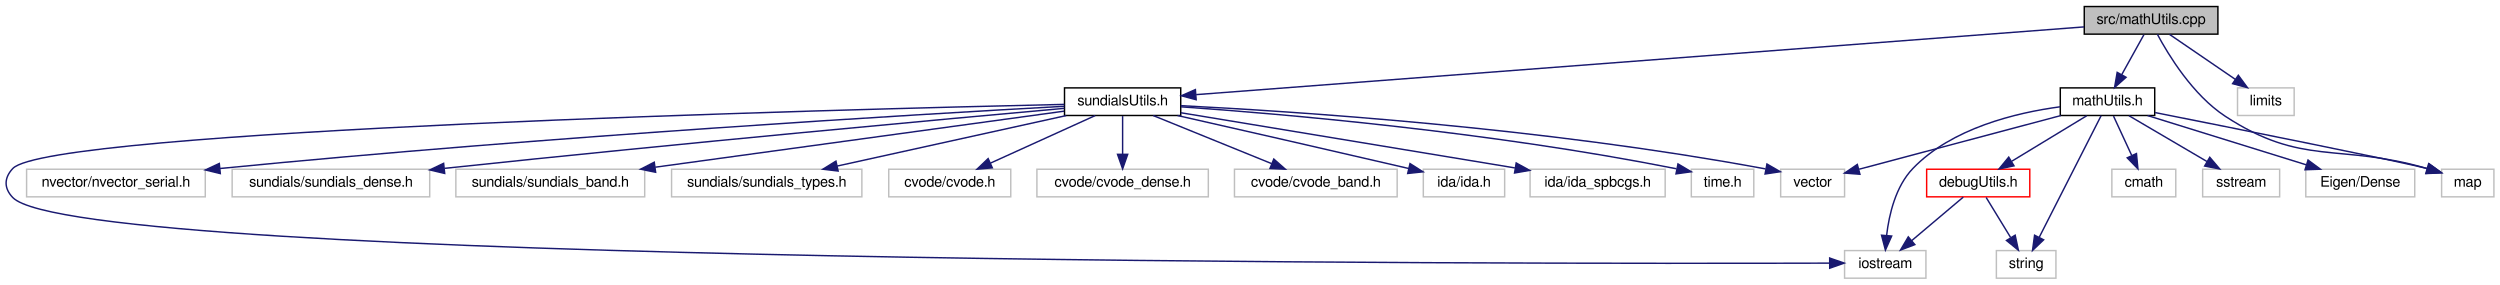
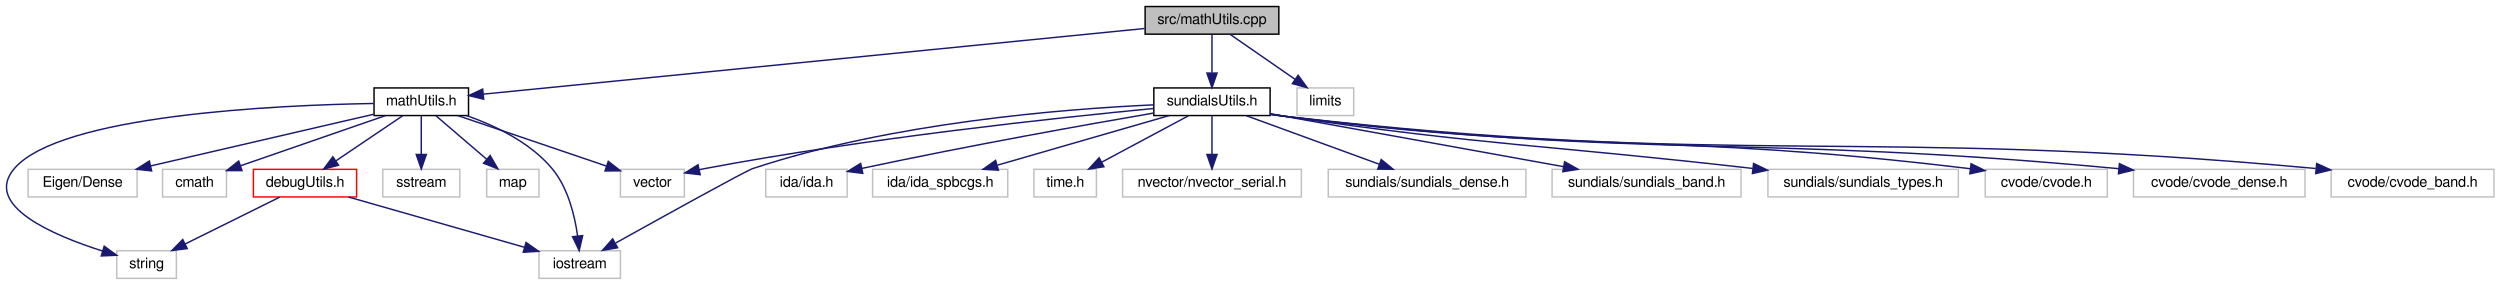
- <svg xmlns="http://www.w3.org/2000/svg" xmlns:xlink="http://www.w3.org/1999/xlink" width="1721pt" height="196pt" viewBox="0.00 0.00 1720.61 196.00">
+ <svg xmlns="http://www.w3.org/2000/svg" xmlns:xlink="http://www.w3.org/1999/xlink" width="1720pt" height="196pt" viewBox="0.00 0.00 1719.67 196.00">
  <g id="graph1" class="graph" transform="scale(1 1) rotate(0) translate(4 192)">
-     <polygon fill="white" stroke="white" points="-4,5 -4,-192 1717.61,-192 1717.61,5 -4,5" />
+     <polygon fill="white" stroke="white" points="-4,5 -4,-192 1716.67,-192 1716.67,5 -4,5" />
    <g id="node1" class="node">
-       <polygon fill="#bfbfbf" stroke="black" points="1430.61,-168.5 1430.61,-187.5 1522.61,-187.5 1522.61,-168.5 1430.61,-168.5" />
-       <text text-anchor="middle" x="1476.61" y="-175.5" font-family="FreeSans" font-size="10.00">src/mathUtils.cpp</text>
+       <polygon fill="#bfbfbf" stroke="black" points="783.674,-168.5 783.674,-187.5 875.674,-187.5 875.674,-168.5 783.674,-168.5" />
+       <text text-anchor="middle" x="829.674" y="-175.5" font-family="FreeSans" font-size="10.00">src/mathUtils.cpp</text>
    </g>
    <g id="node3" class="node">
      <a xlink:href="mathUtils_8h.html" target="_top" xlink:title="mathUtils.h">
-         <polygon fill="white" stroke="black" points="1414.11,-112.5 1414.11,-131.5 1479.11,-131.5 1479.11,-112.5 1414.11,-112.5" />
-         <text text-anchor="middle" x="1446.61" y="-119.5" font-family="FreeSans" font-size="10.00">mathUtils.h</text>
+         <polygon fill="white" stroke="black" points="253.174,-112.5 253.174,-131.5 318.174,-131.5 318.174,-112.5 253.174,-112.5" />
+         <text text-anchor="middle" x="285.674" y="-119.5" font-family="FreeSans" font-size="10.00">mathUtils.h</text>
      </a>
    </g>
    <g id="edge2" class="edge">
-       <path fill="none" stroke="midnightblue" d="M1471.66,-168.083C1467.51,-160.613 1461.46,-149.724 1456.35,-140.52" />
-       <polygon fill="midnightblue" stroke="midnightblue" points="1459.39,-138.793 1451.47,-131.751 1453.27,-142.192 1459.39,-138.793" />
-     </g>
-     <g id="node15" class="node">
-       <polygon fill="white" stroke="#bfbfbf" points="1676.61,-56.5 1676.61,-75.5 1712.61,-75.5 1712.61,-56.5 1676.61,-56.5" />
-       <text text-anchor="middle" x="1694.61" y="-63.5" font-family="FreeSans" font-size="10.00">map</text>
-     </g>
-     <g id="edge50" class="edge">
-       <path fill="none" stroke="midnightblue" d="M1480.96,-168.355C1488.48,-154.302 1505.29,-126.609 1527.61,-112 1581.01,-77.056 1605.32,-93.772 1666.61,-76 1666.71,-75.971 1666.81,-75.941 1666.92,-75.912" />
-       <polygon fill="midnightblue" stroke="midnightblue" points="1668.04,-79.228 1676.58,-72.963 1666,-72.532 1668.04,-79.228" />
+       <path fill="none" stroke="midnightblue" d="M783.293,-172.396C679.314,-162.075 428.834,-137.211 328.395,-127.241" />
+       <polygon fill="midnightblue" stroke="midnightblue" points="328.605,-123.744 318.308,-126.239 327.913,-130.71 328.605,-123.744" />
    </g>
    <g id="node23" class="node">
      <a xlink:href="sundialsUtils_8h.html" target="_top" xlink:title="sundialsUtils.h">
-         <polygon fill="white" stroke="black" points="728.612,-112.5 728.612,-131.5 808.612,-131.5 808.612,-112.5 728.612,-112.5" />
-         <text text-anchor="middle" x="768.612" y="-119.5" font-family="FreeSans" font-size="10.00">sundialsUtils.h</text>
+         <polygon fill="white" stroke="black" points="789.674,-112.5 789.674,-131.5 869.674,-131.5 869.674,-112.5 789.674,-112.5" />
+         <text text-anchor="middle" x="829.674" y="-119.5" font-family="FreeSans" font-size="10.00">sundialsUtils.h</text>
      </a>
    </g>
    <g id="edge24" class="edge">
-       <path fill="none" stroke="midnightblue" d="M1430.43,-173.478C1303.68,-163.81 951.075,-136.917 819.224,-126.86" />
-       <polygon fill="midnightblue" stroke="midnightblue" points="819.244,-123.352 809.007,-126.081 818.711,-130.331 819.244,-123.352" />
+       <path fill="none" stroke="midnightblue" d="M829.674,-168.083C829.674,-161.006 829.674,-150.861 829.674,-141.986" />
+       <polygon fill="midnightblue" stroke="midnightblue" points="833.174,-141.751 829.674,-131.751 826.174,-141.751 833.174,-141.751" />
    </g>
-     <g id="node48" class="node">
-       <polygon fill="white" stroke="#bfbfbf" points="1536.11,-112.5 1536.11,-131.5 1575.11,-131.5 1575.11,-112.5 1536.11,-112.5" />
-       <text text-anchor="middle" x="1555.61" y="-119.5" font-family="FreeSans" font-size="10.00">limits</text>
+     <g id="node47" class="node">
+       <polygon fill="white" stroke="#bfbfbf" points="888.174,-112.5 888.174,-131.5 927.174,-131.5 927.174,-112.5 888.174,-112.5" />
+       <text text-anchor="middle" x="907.674" y="-119.5" font-family="FreeSans" font-size="10.00">limits</text>
    </g>
-     <g id="edge52" class="edge">
-       <path fill="none" stroke="midnightblue" d="M1489.3,-168.324C1501.51,-159.979 1520.19,-147.212 1534.61,-137.352" />
-       <polygon fill="midnightblue" stroke="midnightblue" points="1536.67,-140.187 1542.95,-131.655 1532.72,-134.408 1536.67,-140.187" />
+     <g id="edge50" class="edge">
+       <path fill="none" stroke="midnightblue" d="M842.206,-168.324C854.26,-159.979 872.701,-147.212 886.943,-137.352" />
+       <polygon fill="midnightblue" stroke="midnightblue" points="888.944,-140.224 895.173,-131.655 884.959,-134.469 888.944,-140.224" />
    </g>
    <g id="node5" class="node">
-       <polygon fill="white" stroke="#bfbfbf" points="1221.61,-56.5 1221.61,-75.5 1265.61,-75.5 1265.61,-56.5 1221.61,-56.5" />
-       <text text-anchor="middle" x="1243.61" y="-63.5" font-family="FreeSans" font-size="10.00">vector</text>
+       <polygon fill="white" stroke="#bfbfbf" points="422.674,-56.5 422.674,-75.5 466.674,-75.5 466.674,-56.5 422.674,-56.5" />
+       <text text-anchor="middle" x="444.674" y="-63.5" font-family="FreeSans" font-size="10.00">vector</text>
    </g>
    <g id="edge4" class="edge">
-       <path fill="none" stroke="midnightblue" d="M1414.45,-112.444C1376.43,-102.331 1313.56,-85.607 1275.62,-75.514" />
-       <polygon fill="midnightblue" stroke="midnightblue" points="1276.18,-72.042 1265.62,-72.854 1274.38,-78.807 1276.18,-72.042" />
+       <path fill="none" stroke="midnightblue" d="M310.868,-112.444C338.561,-103.038 383.094,-87.914 413.097,-77.724" />
+       <polygon fill="midnightblue" stroke="midnightblue" points="414.327,-81.003 422.67,-74.473 412.076,-74.375 414.327,-81.003" />
    </g>
    <g id="node7" class="node">
-       <polygon fill="white" stroke="#bfbfbf" points="1449.61,-56.5 1449.61,-75.5 1493.61,-75.5 1493.61,-56.5 1449.61,-56.5" />
-       <text text-anchor="middle" x="1471.61" y="-63.5" font-family="FreeSans" font-size="10.00">cmath</text>
+       <polygon fill="white" stroke="#bfbfbf" points="107.674,-56.5 107.674,-75.5 151.674,-75.5 151.674,-56.5 107.674,-56.5" />
+       <text text-anchor="middle" x="129.674" y="-63.5" font-family="FreeSans" font-size="10.00">cmath</text>
    </g>
    <g id="edge6" class="edge">
-       <path fill="none" stroke="midnightblue" d="M1450.74,-112.083C1454.13,-104.77 1459.03,-94.181 1463.23,-85.103" />
-       <polygon fill="midnightblue" stroke="midnightblue" points="1466.54,-86.296 1467.56,-75.751 1460.18,-83.355 1466.54,-86.296" />
+       <path fill="none" stroke="midnightblue" d="M260.956,-112.444C234.057,-103.133 190.966,-88.216 161.543,-78.031" />
+       <polygon fill="midnightblue" stroke="midnightblue" points="162.35,-74.607 151.755,-74.643 160.06,-81.222 162.35,-74.607" />
    </g>
    <g id="node9" class="node">
-       <polygon fill="white" stroke="#bfbfbf" points="1265.61,-0.5 1265.61,-19.5 1321.61,-19.5 1321.61,-0.5 1265.61,-0.5" />
-       <text text-anchor="middle" x="1293.61" y="-7.5" font-family="FreeSans" font-size="10.00">iostream</text>
+       <polygon fill="white" stroke="#bfbfbf" points="366.674,-0.5 366.674,-19.5 422.674,-19.5 422.674,-0.5 366.674,-0.5" />
+       <text text-anchor="middle" x="394.674" y="-7.5" font-family="FreeSans" font-size="10.00">iostream</text>
    </g>
    <g id="edge8" class="edge">
-       <path fill="none" stroke="midnightblue" d="M1413.97,-118.478C1383.66,-114.41 1339.31,-103.778 1312.61,-76 1300.78,-63.693 1296.26,-44.439 1294.56,-30.076" />
-       <polygon fill="midnightblue" stroke="midnightblue" points="1298.03,-29.511 1293.72,-19.831 1291.05,-30.085 1298.03,-29.511" />
+       <path fill="none" stroke="midnightblue" d="M316.855,-112.476C336.356,-105.626 360.558,-94.102 375.674,-76 386.615,-62.898 391.258,-43.75 393.226,-29.629" />
+       <polygon fill="midnightblue" stroke="midnightblue" points="396.716,-29.908 394.301,-19.592 389.756,-29.163 396.716,-29.908" />
    </g>
    <g id="node11" class="node">
-       <polygon fill="white" stroke="#bfbfbf" points="1512.11,-56.5 1512.11,-75.5 1565.11,-75.5 1565.11,-56.5 1512.11,-56.5" />
-       <text text-anchor="middle" x="1538.61" y="-63.5" font-family="FreeSans" font-size="10.00">sstream</text>
+       <polygon fill="white" stroke="#bfbfbf" points="259.174,-56.5 259.174,-75.5 312.174,-75.5 312.174,-56.5 259.174,-56.5" />
+       <text text-anchor="middle" x="285.674" y="-63.5" font-family="FreeSans" font-size="10.00">sstream</text>
    </g>
    <g id="edge10" class="edge">
-       <path fill="none" stroke="midnightblue" d="M1461.39,-112.324C1475.88,-103.822 1498.18,-90.729 1515.11,-80.797" />
-       <polygon fill="midnightblue" stroke="midnightblue" points="1517.01,-83.735 1523.87,-75.654 1513.47,-77.698 1517.01,-83.735" />
+       <path fill="none" stroke="midnightblue" d="M285.674,-112.083C285.674,-105.006 285.674,-94.861 285.674,-85.987" />
+       <polygon fill="midnightblue" stroke="midnightblue" points="289.174,-85.751 285.674,-75.751 282.174,-85.751 289.174,-85.751" />
    </g>
    <g id="node13" class="node">
-       <polygon fill="white" stroke="#bfbfbf" points="1370.11,-0.5 1370.11,-19.5 1411.11,-19.5 1411.11,-0.5 1370.11,-0.5" />
-       <text text-anchor="middle" x="1390.61" y="-7.5" font-family="FreeSans" font-size="10.00">string</text>
+       <polygon fill="white" stroke="#bfbfbf" points="76.174,-0.5 76.174,-19.5 117.174,-19.5 117.174,-0.5 76.174,-0.5" />
+       <text text-anchor="middle" x="96.674" y="-7.5" font-family="FreeSans" font-size="10.00">string</text>
    </g>
    <g id="edge12" class="edge">
-       <path fill="none" stroke="midnightblue" d="M1442.22,-112.368C1433.06,-94.376 1411.76,-52.55 1399.59,-28.627" />
-       <polygon fill="midnightblue" stroke="midnightblue" points="1402.64,-26.915 1394.99,-19.591 1396.4,-30.091 1402.64,-26.915" />
+       <path fill="none" stroke="midnightblue" d="M252.924,-120.813C185.983,-119.662 37.128,-112.913 5.674,-76 -15.93,-50.647 32.294,-30.082 66.456,-19.275" />
+       <polygon fill="midnightblue" stroke="midnightblue" points="67.521,-22.609 76.08,-16.364 65.495,-15.909 67.521,-22.609" />
+     </g>
+     <g id="node15" class="node">
+       <polygon fill="white" stroke="#bfbfbf" points="330.674,-56.5 330.674,-75.5 366.674,-75.5 366.674,-56.5 330.674,-56.5" />
+       <text text-anchor="middle" x="348.674" y="-63.5" font-family="FreeSans" font-size="10.00">map</text>
    </g>
    <g id="edge14" class="edge">
-       <path fill="none" stroke="midnightblue" d="M1479.37,-114.506C1536.19,-103.209 1648.7,-80.696 1666.61,-76 1666.71,-75.974 1666.81,-75.948 1666.91,-75.922" />
-       <polygon fill="midnightblue" stroke="midnightblue" points="1667.69,-79.34 1676.32,-73.195 1665.74,-72.616 1667.69,-79.34" />
+       <path fill="none" stroke="midnightblue" d="M295.796,-112.324C305.201,-104.263 319.418,-92.076 330.743,-82.37" />
+       <polygon fill="midnightblue" stroke="midnightblue" points="333.053,-84.999 338.368,-75.834 328.498,-79.684 333.053,-84.999" />
    </g>
    <g id="node17" class="node">
      <a xlink:href="debugUtils_8h.html" target="_top" xlink:title="debugUtils.h">
-         <polygon fill="white" stroke="red" points="1322.11,-56.5 1322.11,-75.5 1393.11,-75.5 1393.11,-56.5 1322.11,-56.5" />
-         <text text-anchor="middle" x="1357.61" y="-63.5" font-family="FreeSans" font-size="10.00">debugUtils.h</text>
+         <polygon fill="white" stroke="red" points="170.174,-56.5 170.174,-75.5 241.174,-75.5 241.174,-56.5 170.174,-56.5" />
+         <text text-anchor="middle" x="205.674" y="-63.5" font-family="FreeSans" font-size="10.00">debugUtils.h</text>
      </a>
    </g>
    <g id="edge16" class="edge">
-       <path fill="none" stroke="midnightblue" d="M1432.31,-112.324C1418.43,-103.9 1397.12,-90.971 1380.81,-81.074" />
-       <polygon fill="midnightblue" stroke="midnightblue" points="1382.24,-77.85 1371.88,-75.654 1378.61,-83.834 1382.24,-77.85" />
+       <path fill="none" stroke="midnightblue" d="M272.821,-112.324C260.458,-103.979 241.544,-91.212 226.937,-81.352" />
+       <polygon fill="midnightblue" stroke="midnightblue" points="228.742,-78.348 218.496,-75.654 224.826,-84.15 228.742,-78.348" />
    </g>
    <g id="node21" class="node">
-       <polygon fill="white" stroke="#bfbfbf" points="1583.11,-56.5 1583.11,-75.5 1658.11,-75.5 1658.11,-56.5 1583.11,-56.5" />
-       <text text-anchor="middle" x="1620.61" y="-63.5" font-family="FreeSans" font-size="10.00">Eigen/Dense</text>
+       <polygon fill="white" stroke="#bfbfbf" points="15.174,-56.5 15.174,-75.5 90.174,-75.5 90.174,-56.5 15.174,-56.5" />
+       <text text-anchor="middle" x="52.674" y="-63.5" font-family="FreeSans" font-size="10.00">Eigen/Dense</text>
    </g>
    <g id="edge22" class="edge">
-       <path fill="none" stroke="midnightblue" d="M1474.18,-112.444C1503.71,-103.28 1550.73,-88.688 1583.49,-78.519" />
-       <polygon fill="midnightblue" stroke="midnightblue" points="1584.66,-81.823 1593.17,-75.516 1582.58,-75.138 1584.66,-81.823" />
+       <path fill="none" stroke="midnightblue" d="M252.785,-113.378C212.784,-104.107 144.986,-88.394 99.533,-77.86" />
+       <polygon fill="midnightblue" stroke="midnightblue" points="100.157,-74.412 89.625,-75.564 98.577,-81.231 100.157,-74.412" />
    </g>
    <g id="edge20" class="edge">
-       <path fill="none" stroke="midnightblue" d="M1347.33,-56.324C1337.78,-48.263 1323.33,-36.077 1311.83,-26.369" />
-       <polygon fill="midnightblue" stroke="midnightblue" points="1313.98,-23.608 1304.08,-19.834 1309.47,-28.958 1313.98,-23.608" />
+       <path fill="none" stroke="midnightblue" d="M235.622,-56.444C268.306,-47.105 320.724,-32.129 356.377,-21.942" />
+       <polygon fill="midnightblue" stroke="midnightblue" points="357.757,-25.188 366.41,-19.076 355.833,-18.457 357.757,-25.188" />
    </g>
    <g id="edge18" class="edge">
-       <path fill="none" stroke="midnightblue" d="M1363.06,-56.083C1367.63,-48.613 1374.28,-37.724 1379.91,-28.52" />
-       <polygon fill="midnightblue" stroke="midnightblue" points="1383.04,-30.109 1385.26,-19.751 1377.06,-26.459 1383.04,-30.109" />
+       <path fill="none" stroke="midnightblue" d="M188.162,-56.324C170.602,-47.625 143.343,-34.12 123.143,-24.113" />
+       <polygon fill="midnightblue" stroke="midnightblue" points="124.658,-20.957 114.144,-19.654 121.551,-27.23 124.658,-20.957" />
    </g>
    <g id="edge46" class="edge">
-       <path fill="none" stroke="midnightblue" d="M808.655,-119.254C885.08,-115.423 1057.06,-104.4 1211.22,-75.708" />
-       <polygon fill="midnightblue" stroke="midnightblue" points="1212.17,-79.09 1221.35,-73.792 1210.87,-72.212 1212.17,-79.09" />
+       <path fill="none" stroke="midnightblue" d="M789.658,-117.374C724.536,-111.131 591.732,-96.968 480.674,-76 479.428,-75.765 478.16,-75.512 476.882,-75.247" />
+       <polygon fill="midnightblue" stroke="midnightblue" points="477.579,-71.816 467.054,-73.024 476.035,-78.644 477.579,-71.816" />
    </g>
    <g id="edge44" class="edge">
-       <path fill="none" stroke="midnightblue" d="M728.499,-120.146C574.654,-116.679 29.649,-102.555 4.612,-76 -1.486,-69.532 -1.563,-62.394 4.612,-56 49.141,-9.889 1045.6,-10.266 1255.16,-10.858" />
-       <polygon fill="midnightblue" stroke="midnightblue" points="1255.35,-14.358 1265.36,-10.888 1255.38,-7.358 1255.35,-14.358" />
+       <path fill="none" stroke="midnightblue" d="M789.468,-119.852C728.397,-117.098 609.255,-107.748 513.674,-76 508.693,-74.345 452.869,-43.434 419.48,-24.843" />
+       <polygon fill="midnightblue" stroke="midnightblue" points="420.758,-21.549 410.319,-19.738 417.35,-27.663 420.758,-21.549" />
    </g>
    <g id="node25" class="node">
-       <polygon fill="white" stroke="#bfbfbf" points="14.112,-56.5 14.112,-75.5 137.112,-75.5 137.112,-56.5 14.112,-56.5" />
-       <text text-anchor="middle" x="75.612" y="-63.5" font-family="FreeSans" font-size="10.00">nvector/nvector_serial.h</text>
+       <polygon fill="white" stroke="#bfbfbf" points="768.174,-56.5 768.174,-75.5 891.174,-75.5 891.174,-56.5 768.174,-56.5" />
+       <text text-anchor="middle" x="829.674" y="-63.5" font-family="FreeSans" font-size="10.00">nvector/nvector_serial.h</text>
    </g>
    <g id="edge26" class="edge">
-       <path fill="none" stroke="midnightblue" d="M728.525,-118.85C631.028,-113.461 373.547,-98.265 147.234,-76.006" />
-       <polygon fill="midnightblue" stroke="midnightblue" points="147.459,-72.511 137.162,-75.008 146.769,-79.477 147.459,-72.511" />
+       <path fill="none" stroke="midnightblue" d="M829.674,-112.083C829.674,-105.006 829.674,-94.861 829.674,-85.987" />
+       <polygon fill="midnightblue" stroke="midnightblue" points="833.174,-85.751 829.674,-75.751 826.174,-85.751 833.174,-85.751" />
    </g>
    <g id="node27" class="node">
-       <polygon fill="white" stroke="#bfbfbf" points="155.612,-56.5 155.612,-75.5 291.612,-75.5 291.612,-56.5 155.612,-56.5" />
-       <text text-anchor="middle" x="223.612" y="-63.5" font-family="FreeSans" font-size="10.00">sundials/sundials_dense.h</text>
+       <polygon fill="white" stroke="#bfbfbf" points="909.674,-56.5 909.674,-75.5 1045.67,-75.5 1045.67,-56.5 909.674,-56.5" />
+       <text text-anchor="middle" x="977.674" y="-63.5" font-family="FreeSans" font-size="10.00">sundials/sundials_dense.h</text>
    </g>
    <g id="edge28" class="edge">
-       <path fill="none" stroke="midnightblue" d="M728.518,-117.424C649.24,-110.293 466.579,-93.562 301.94,-76.122" />
-       <polygon fill="midnightblue" stroke="midnightblue" points="301.937,-72.602 291.624,-75.026 301.198,-79.563 301.937,-72.602" />
+       <path fill="none" stroke="midnightblue" d="M853.125,-112.444C877.807,-103.438 916.86,-89.189 944.651,-79.049" />
+       <polygon fill="midnightblue" stroke="midnightblue" points="946.138,-82.232 954.333,-75.516 943.739,-75.656 946.138,-82.232" />
    </g>
    <g id="node29" class="node">
-       <polygon fill="white" stroke="#bfbfbf" points="309.612,-56.5 309.612,-75.5 439.612,-75.5 439.612,-56.5 309.612,-56.5" />
-       <text text-anchor="middle" x="374.612" y="-63.5" font-family="FreeSans" font-size="10.00">sundials/sundials_band.h</text>
+       <polygon fill="white" stroke="#bfbfbf" points="1063.67,-56.5 1063.67,-75.5 1193.67,-75.5 1193.67,-56.5 1063.67,-56.5" />
+       <text text-anchor="middle" x="1128.67" y="-63.5" font-family="FreeSans" font-size="10.00">sundials/sundials_band.h</text>
    </g>
    <g id="edge30" class="edge">
-       <path fill="none" stroke="midnightblue" d="M728.299,-115.475C662.12,-106.405 529.553,-88.236 446.846,-76.9" />
-       <polygon fill="midnightblue" stroke="midnightblue" points="447.149,-73.409 436.766,-75.519 446.198,-80.344 447.149,-73.409" />
+       <path fill="none" stroke="midnightblue" d="M869.689,-113.773C921.586,-104.401 1012.45,-87.99 1071.58,-77.311" />
+       <polygon fill="midnightblue" stroke="midnightblue" points="1072.29,-80.739 1081.51,-75.518 1071.05,-73.851 1072.29,-80.739" />
    </g>
    <g id="node31" class="node">
-       <polygon fill="white" stroke="#bfbfbf" points="458.112,-56.5 458.112,-75.5 589.112,-75.5 589.112,-56.5 458.112,-56.5" />
-       <text text-anchor="middle" x="523.612" y="-63.5" font-family="FreeSans" font-size="10.00">sundials/sundials_types.h</text>
+       <polygon fill="white" stroke="#bfbfbf" points="1212.17,-56.5 1212.17,-75.5 1343.17,-75.5 1343.17,-56.5 1212.17,-56.5" />
+       <text text-anchor="middle" x="1277.67" y="-63.5" font-family="FreeSans" font-size="10.00">sundials/sundials_types.h</text>
    </g>
    <g id="edge32" class="edge">
-       <path fill="none" stroke="midnightblue" d="M729.791,-112.444C687.051,-103.023 618.28,-87.866 572.045,-77.675" />
-       <polygon fill="midnightblue" stroke="midnightblue" points="572.77,-74.251 562.251,-75.516 571.263,-81.087 572.77,-74.251" />
+       <path fill="none" stroke="midnightblue" d="M869.753,-113.542C873.105,-112.992 876.445,-112.47 879.674,-112 1019.4,-91.661 1057.49,-92.553 1201.72,-76.096" />
+       <polygon fill="midnightblue" stroke="midnightblue" points="1202.29,-79.552 1211.83,-74.933 1201.49,-72.598 1202.29,-79.552" />
    </g>
    <g id="node33" class="node">
-       <polygon fill="white" stroke="#bfbfbf" points="607.612,-56.5 607.612,-75.5 691.612,-75.5 691.612,-56.5 607.612,-56.5" />
-       <text text-anchor="middle" x="649.612" y="-63.5" font-family="FreeSans" font-size="10.00">cvode/cvode.h</text>
+       <polygon fill="white" stroke="#bfbfbf" points="1361.67,-56.5 1361.67,-75.5 1445.67,-75.5 1445.67,-56.5 1361.67,-56.5" />
+       <text text-anchor="middle" x="1403.67" y="-63.5" font-family="FreeSans" font-size="10.00">cvode/cvode.h</text>
    </g>
    <g id="edge34" class="edge">
-       <path fill="none" stroke="midnightblue" d="M749.756,-112.444C730.346,-103.636 699.882,-89.812 677.647,-79.722" />
-       <polygon fill="midnightblue" stroke="midnightblue" points="678.932,-76.462 668.38,-75.516 676.04,-82.836 678.932,-76.462" />
+       <path fill="none" stroke="midnightblue" d="M869.736,-113.418C873.091,-112.896 876.437,-112.414 879.674,-112 1085.1,-85.747 1141.15,-101.46 1351.31,-75.905" />
+       <polygon fill="midnightblue" stroke="midnightblue" points="1351.94,-79.354 1361.44,-74.656 1351.09,-72.406 1351.94,-79.354" />
    </g>
    <g id="node35" class="node">
-       <polygon fill="white" stroke="#bfbfbf" points="709.612,-56.5 709.612,-75.5 827.612,-75.5 827.612,-56.5 709.612,-56.5" />
-       <text text-anchor="middle" x="768.612" y="-63.5" font-family="FreeSans" font-size="10.00">cvode/cvode_dense.h</text>
+       <polygon fill="white" stroke="#bfbfbf" points="1463.67,-56.5 1463.67,-75.5 1581.67,-75.5 1581.67,-56.5 1463.67,-56.5" />
+       <text text-anchor="middle" x="1522.67" y="-63.5" font-family="FreeSans" font-size="10.00">cvode/cvode_dense.h</text>
    </g>
    <g id="edge36" class="edge">
-       <path fill="none" stroke="midnightblue" d="M768.612,-112.083C768.612,-105.006 768.612,-94.861 768.612,-85.987" />
-       <polygon fill="midnightblue" stroke="midnightblue" points="772.112,-85.751 768.612,-75.751 765.112,-85.751 772.112,-85.751" />
+       <path fill="none" stroke="midnightblue" d="M869.73,-113.37C873.087,-112.858 876.434,-112.392 879.674,-112 1130.22,-81.697 1197.54,-100.064 1453.64,-75.921" />
+       <polygon fill="midnightblue" stroke="midnightblue" points="1453.99,-79.404 1463.61,-74.969 1453.32,-72.436 1453.99,-79.404" />
    </g>
    <g id="node37" class="node">
-       <polygon fill="white" stroke="#bfbfbf" points="845.612,-56.5 845.612,-75.5 957.612,-75.5 957.612,-56.5 845.612,-56.5" />
-       <text text-anchor="middle" x="901.612" y="-63.5" font-family="FreeSans" font-size="10.00">cvode/cvode_band.h</text>
+       <polygon fill="white" stroke="#bfbfbf" points="1599.67,-56.5 1599.67,-75.5 1711.67,-75.5 1711.67,-56.5 1599.67,-56.5" />
+       <text text-anchor="middle" x="1655.67" y="-63.5" font-family="FreeSans" font-size="10.00">cvode/cvode_band.h</text>
    </g>
    <g id="edge38" class="edge">
-       <path fill="none" stroke="midnightblue" d="M789.686,-112.444C811.672,-103.517 846.346,-89.439 871.276,-79.317" />
-       <polygon fill="midnightblue" stroke="midnightblue" points="872.687,-82.521 880.636,-75.516 870.054,-76.035 872.687,-82.521" />
+       <path fill="none" stroke="midnightblue" d="M869.725,-113.327C873.083,-112.825 876.432,-112.372 879.674,-112 1190.64,-76.288 1273.89,-105.093 1588.99,-76.072" />
+       <polygon fill="midnightblue" stroke="midnightblue" points="1589.71,-79.52 1599.34,-75.106 1589.06,-72.55 1589.71,-79.52" />
    </g>
    <g id="node39" class="node">
-       <polygon fill="white" stroke="#bfbfbf" points="975.612,-56.5 975.612,-75.5 1031.61,-75.5 1031.61,-56.5 975.612,-56.5" />
-       <text text-anchor="middle" x="1003.61" y="-63.5" font-family="FreeSans" font-size="10.00">ida/ida.h</text>
+       <polygon fill="white" stroke="#bfbfbf" points="522.674,-56.5 522.674,-75.5 578.674,-75.5 578.674,-56.5 522.674,-56.5" />
+       <text text-anchor="middle" x="550.674" y="-63.5" font-family="FreeSans" font-size="10.00">ida/ida.h</text>
    </g>
    <g id="edge40" class="edge">
-       <path fill="none" stroke="midnightblue" d="M806.399,-112.463C846.071,-103.477 910.257,-88.877 965.612,-76 965.711,-75.977 965.81,-75.954 965.909,-75.931" />
-       <polygon fill="midnightblue" stroke="midnightblue" points="966.458,-79.397 975.396,-73.709 964.861,-72.582 966.458,-79.397" />
+       <path fill="none" stroke="midnightblue" d="M789.29,-114.187C743.111,-106.243 665.027,-92.342 588.701,-76.131" />
+       <polygon fill="midnightblue" stroke="midnightblue" points="589.43,-72.708 578.92,-74.039 587.966,-79.553 589.43,-72.708" />
    </g>
    <g id="node41" class="node">
-       <polygon fill="white" stroke="#bfbfbf" points="1049.11,-56.5 1049.11,-75.5 1142.11,-75.5 1142.11,-56.5 1049.11,-56.5" />
-       <text text-anchor="middle" x="1095.61" y="-63.5" font-family="FreeSans" font-size="10.00">ida/ida_spbcgs.h</text>
+       <polygon fill="white" stroke="#bfbfbf" points="596.174,-56.5 596.174,-75.5 689.174,-75.5 689.174,-56.5 596.174,-56.5" />
+       <text text-anchor="middle" x="642.674" y="-63.5" font-family="FreeSans" font-size="10.00">ida/ida_spbcgs.h</text>
    </g>
    <g id="edge42" class="edge">
-       <path fill="none" stroke="midnightblue" d="M808.708,-114.379C866.339,-104.862 972.873,-87.269 1038.65,-76.406" />
-       <polygon fill="midnightblue" stroke="midnightblue" points="1039.55,-79.805 1048.85,-74.722 1038.41,-72.899 1039.55,-79.805" />
+       <path fill="none" stroke="midnightblue" d="M800.044,-112.444C768.174,-103.241 717.342,-88.562 682.11,-78.388" />
+       <polygon fill="midnightblue" stroke="midnightblue" points="682.745,-74.928 672.166,-75.516 680.803,-81.653 682.745,-74.928" />
    </g>
    <g id="node45" class="node">
-       <polygon fill="white" stroke="#bfbfbf" points="1160.11,-56.5 1160.11,-75.5 1203.11,-75.5 1203.11,-56.5 1160.11,-56.5" />
-       <text text-anchor="middle" x="1181.61" y="-63.5" font-family="FreeSans" font-size="10.00">time.h</text>
+       <polygon fill="white" stroke="#bfbfbf" points="707.174,-56.5 707.174,-75.5 750.174,-75.5 750.174,-56.5 707.174,-56.5" />
+       <text text-anchor="middle" x="728.674" y="-63.5" font-family="FreeSans" font-size="10.00">time.h</text>
    </g>
    <g id="edge48" class="edge">
-       <path fill="none" stroke="midnightblue" d="M808.827,-118.458C877.058,-113.671 1019.91,-101.597 1149.91,-75.8" />
-       <polygon fill="midnightblue" stroke="midnightblue" points="1150.93,-79.164 1160.05,-73.755 1149.55,-72.302 1150.93,-79.164" />
+       <path fill="none" stroke="midnightblue" d="M813.447,-112.324C797.323,-103.703 772.374,-90.364 753.71,-80.385" />
+       <polygon fill="midnightblue" stroke="midnightblue" points="755.33,-77.283 744.861,-75.654 752.03,-83.456 755.33,-77.283" />
    </g>
  </g>
</svg>
